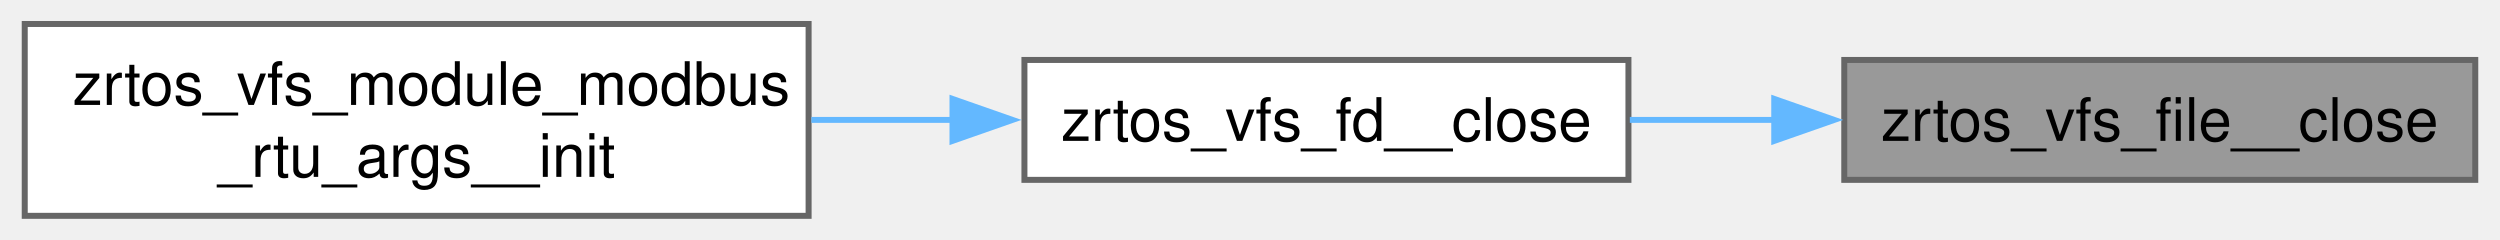
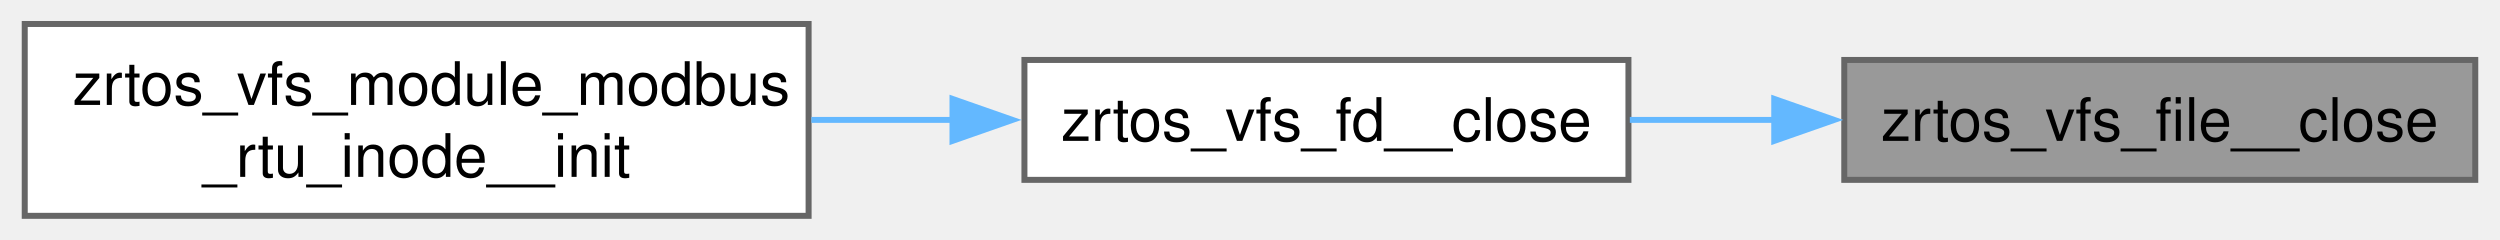
<svg xmlns="http://www.w3.org/2000/svg" xmlns:xlink="http://www.w3.org/1999/xlink" width="417pt" height="40pt" viewBox="0.00 0.00 416.75 40.00">
  <g id="graph0" class="graph" transform="scale(1 1) rotate(0) translate(4 36)">
    <g id="Node000001" class="node">
      <g id="a_Node000001">
        <a xlink:title=" ">
          <polygon fill="#999999" stroke="#666666" points="408.75,-26 303.5,-26 303.5,-6 408.75,-6 408.75,-26" />
          <text text-anchor="middle" x="356.12" y="-12.5" font-family="Helvetica,sans-Serif" font-size="10.00">zrtos_vfs_file__close</text>
        </a>
      </g>
    </g>
    <g id="Node000002" class="node">
      <g id="a_Node000002">
        <a xlink:href="vfs__fd_8h.html#aedfcf7515f1b31b3c17586ee9e90f229" target="_top" xlink:title=" ">
          <polygon fill="white" stroke="#666666" points="267.5,-26 166.75,-26 166.75,-6 267.5,-6 267.5,-26" />
          <text text-anchor="middle" x="217.12" y="-12.5" font-family="Helvetica,sans-Serif" font-size="10.00">zrtos_vfs_fd__close</text>
        </a>
      </g>
    </g>
    <g id="edge1_Node000001_Node000002" class="edge">
      <g id="a_edge1_Node000001_Node000002">
        <a xlink:title=" ">
          <path fill="none" stroke="#63b8ff" d="M291.95,-16C283.83,-16 275.6,-16 267.73,-16" />
          <polygon fill="#63b8ff" stroke="#63b8ff" points="291.82,-19.5 301.82,-16 291.82,-12.5 291.82,-19.5" />
        </a>
      </g>
    </g>
    <g id="Node000003" class="node">
      <g id="a_Node000003">
-         <a xlink:href="rtu_8h.html#aac1c0a8f15ec0cd7540f53a61fe9ff08" target="_top" xlink:title=" ">
+         <a xlink:href="rtu_8h.html#a2376d02a52d42eef634ef843afc499f3" target="_top" xlink:title=" ">
          <polygon fill="white" stroke="#666666" points="130.75,-32 0,-32 0,0 130.75,0 130.75,-32" />
          <text text-anchor="start" x="8" y="-18.5" font-family="Helvetica,sans-Serif" font-size="10.00">zrtos_vfs_module_modbus</text>
-           <text text-anchor="middle" x="65.38" y="-6.5" font-family="Helvetica,sans-Serif" font-size="10.00">_rtu_args__init</text>
+           <text text-anchor="middle" x="65.38" y="-6.5" font-family="Helvetica,sans-Serif" font-size="10.00">_rtu_inode__init</text>
        </a>
      </g>
    </g>
    <g id="edge2_Node000002_Node000003" class="edge">
      <g id="a_edge2_Node000002_Node000003">
        <a xlink:title=" ">
          <path fill="none" stroke="#63b8ff" d="M154.97,-16C147.14,-16 139.1,-16 131.21,-16" />
          <polygon fill="#63b8ff" stroke="#63b8ff" points="154.75,-19.5 164.75,-16 154.75,-12.5 154.75,-19.5" />
        </a>
      </g>
    </g>
  </g>
</svg>
